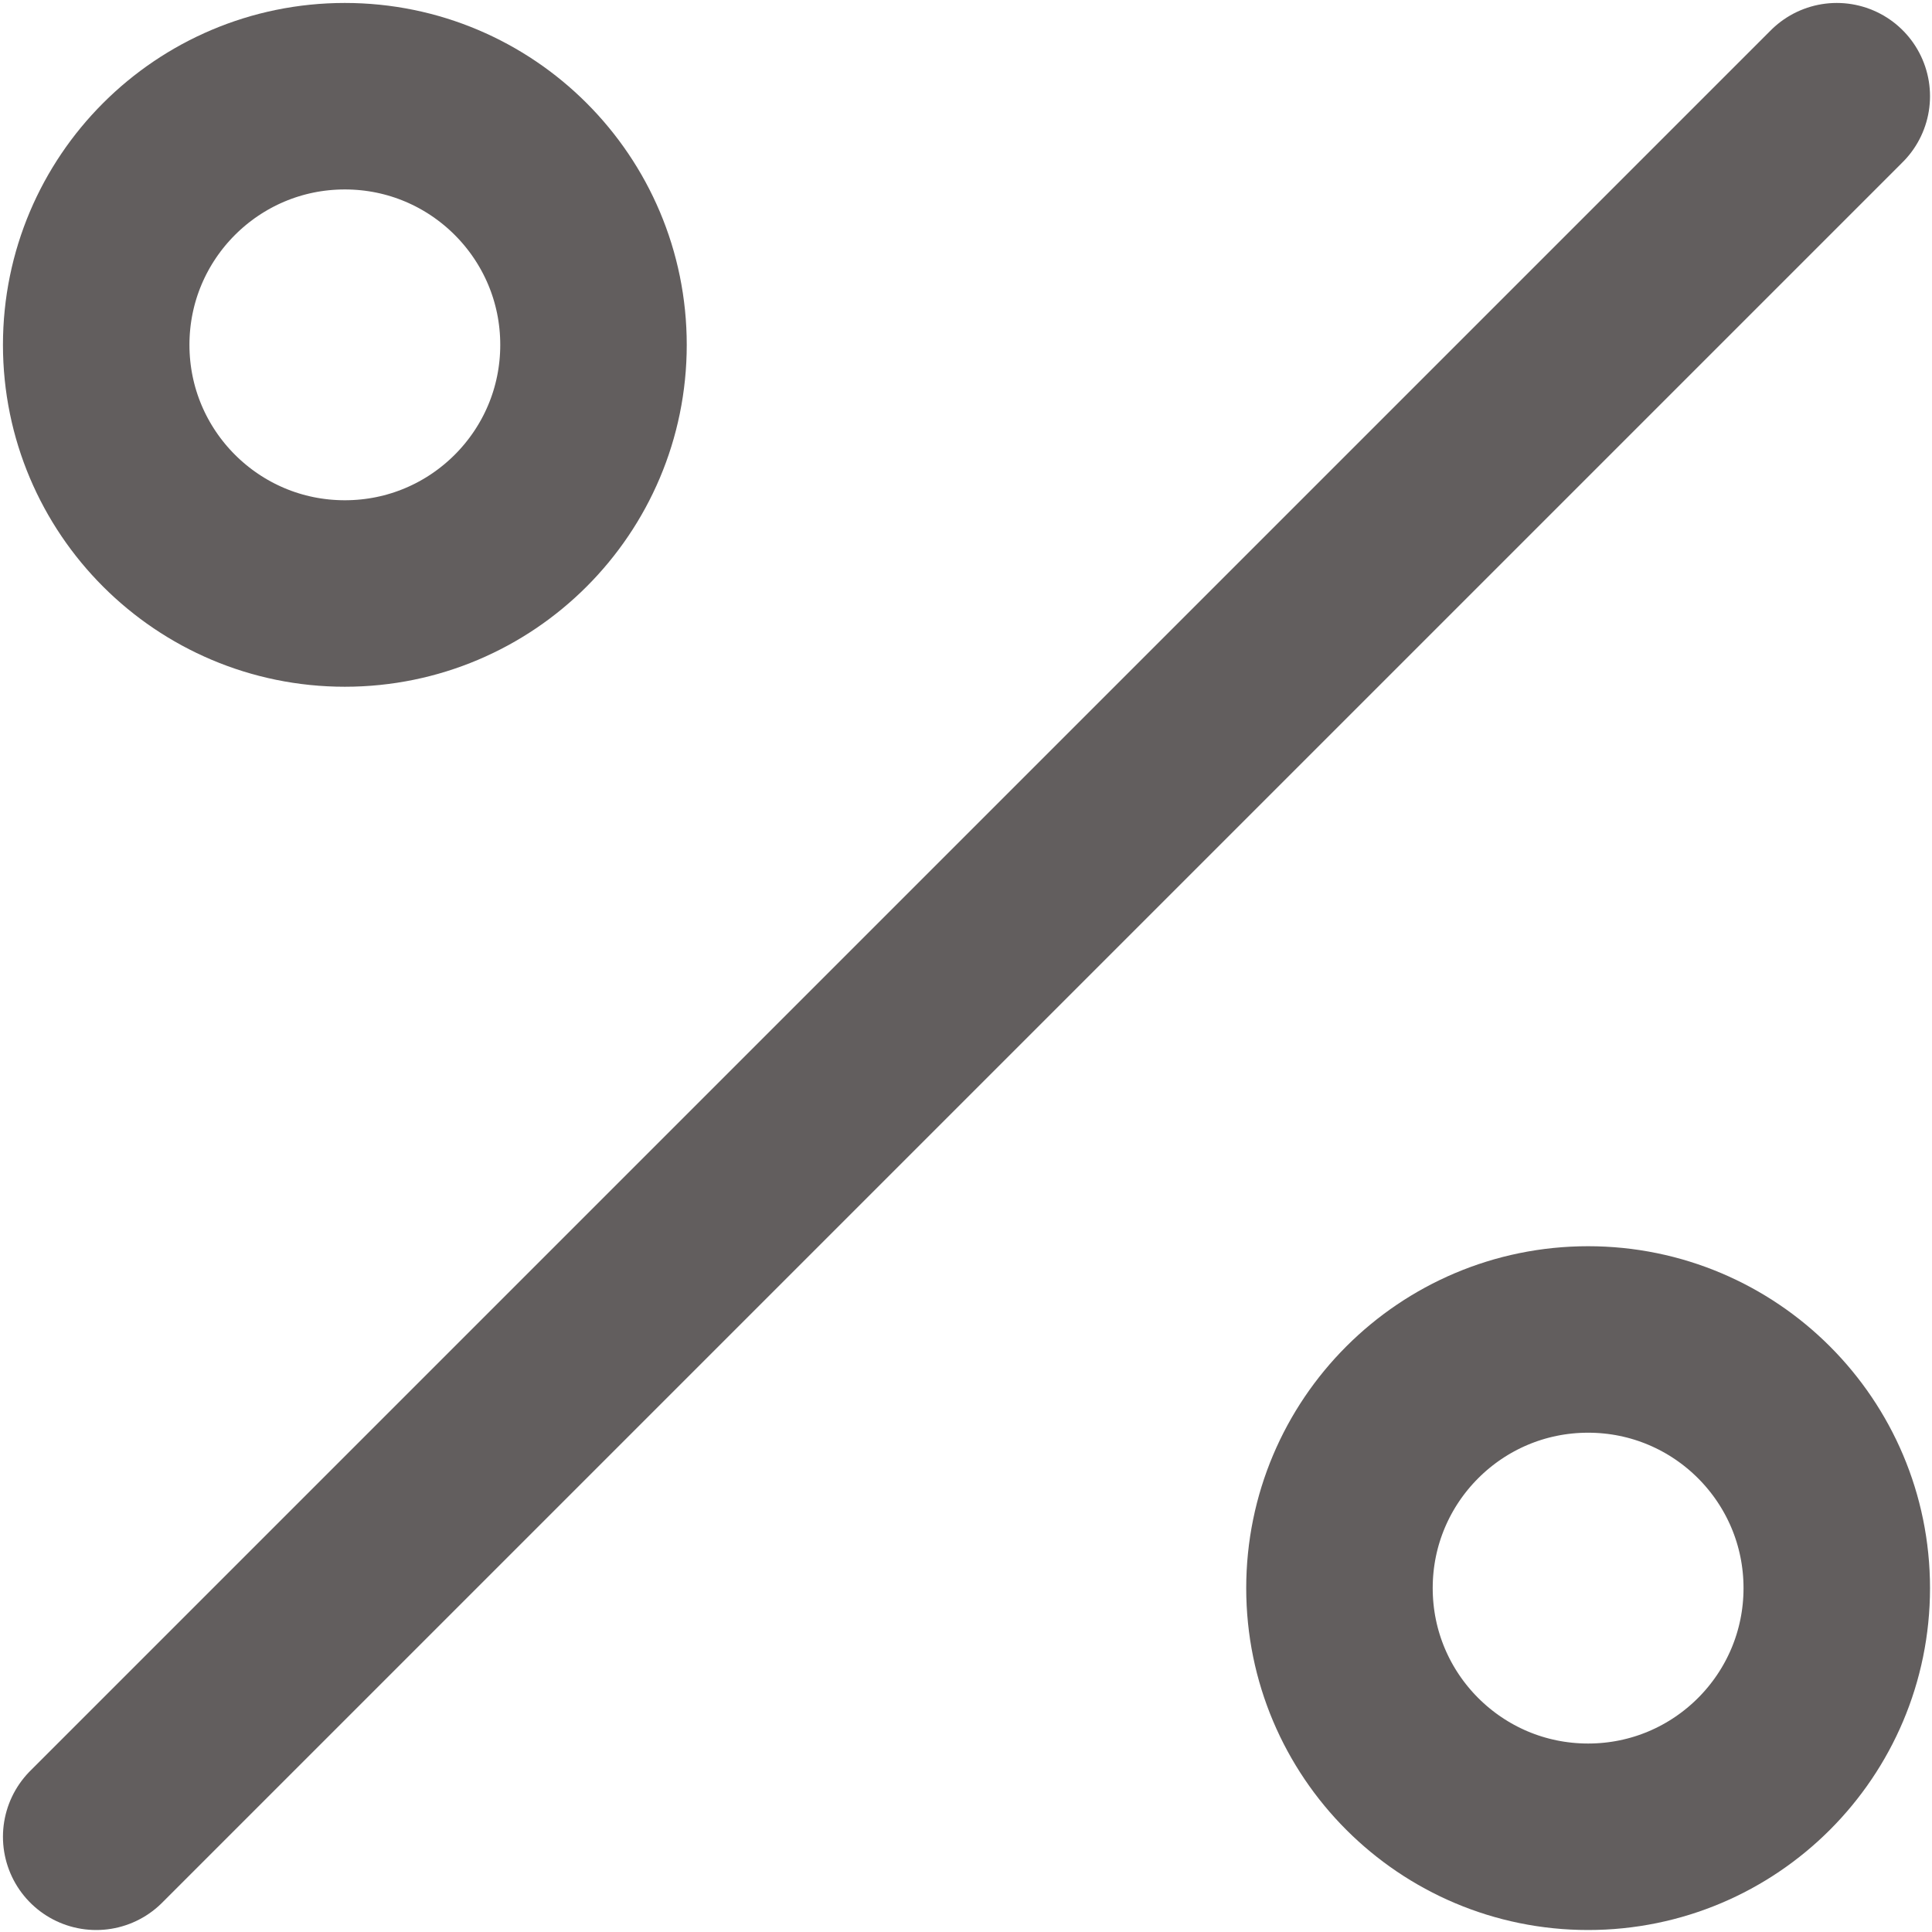
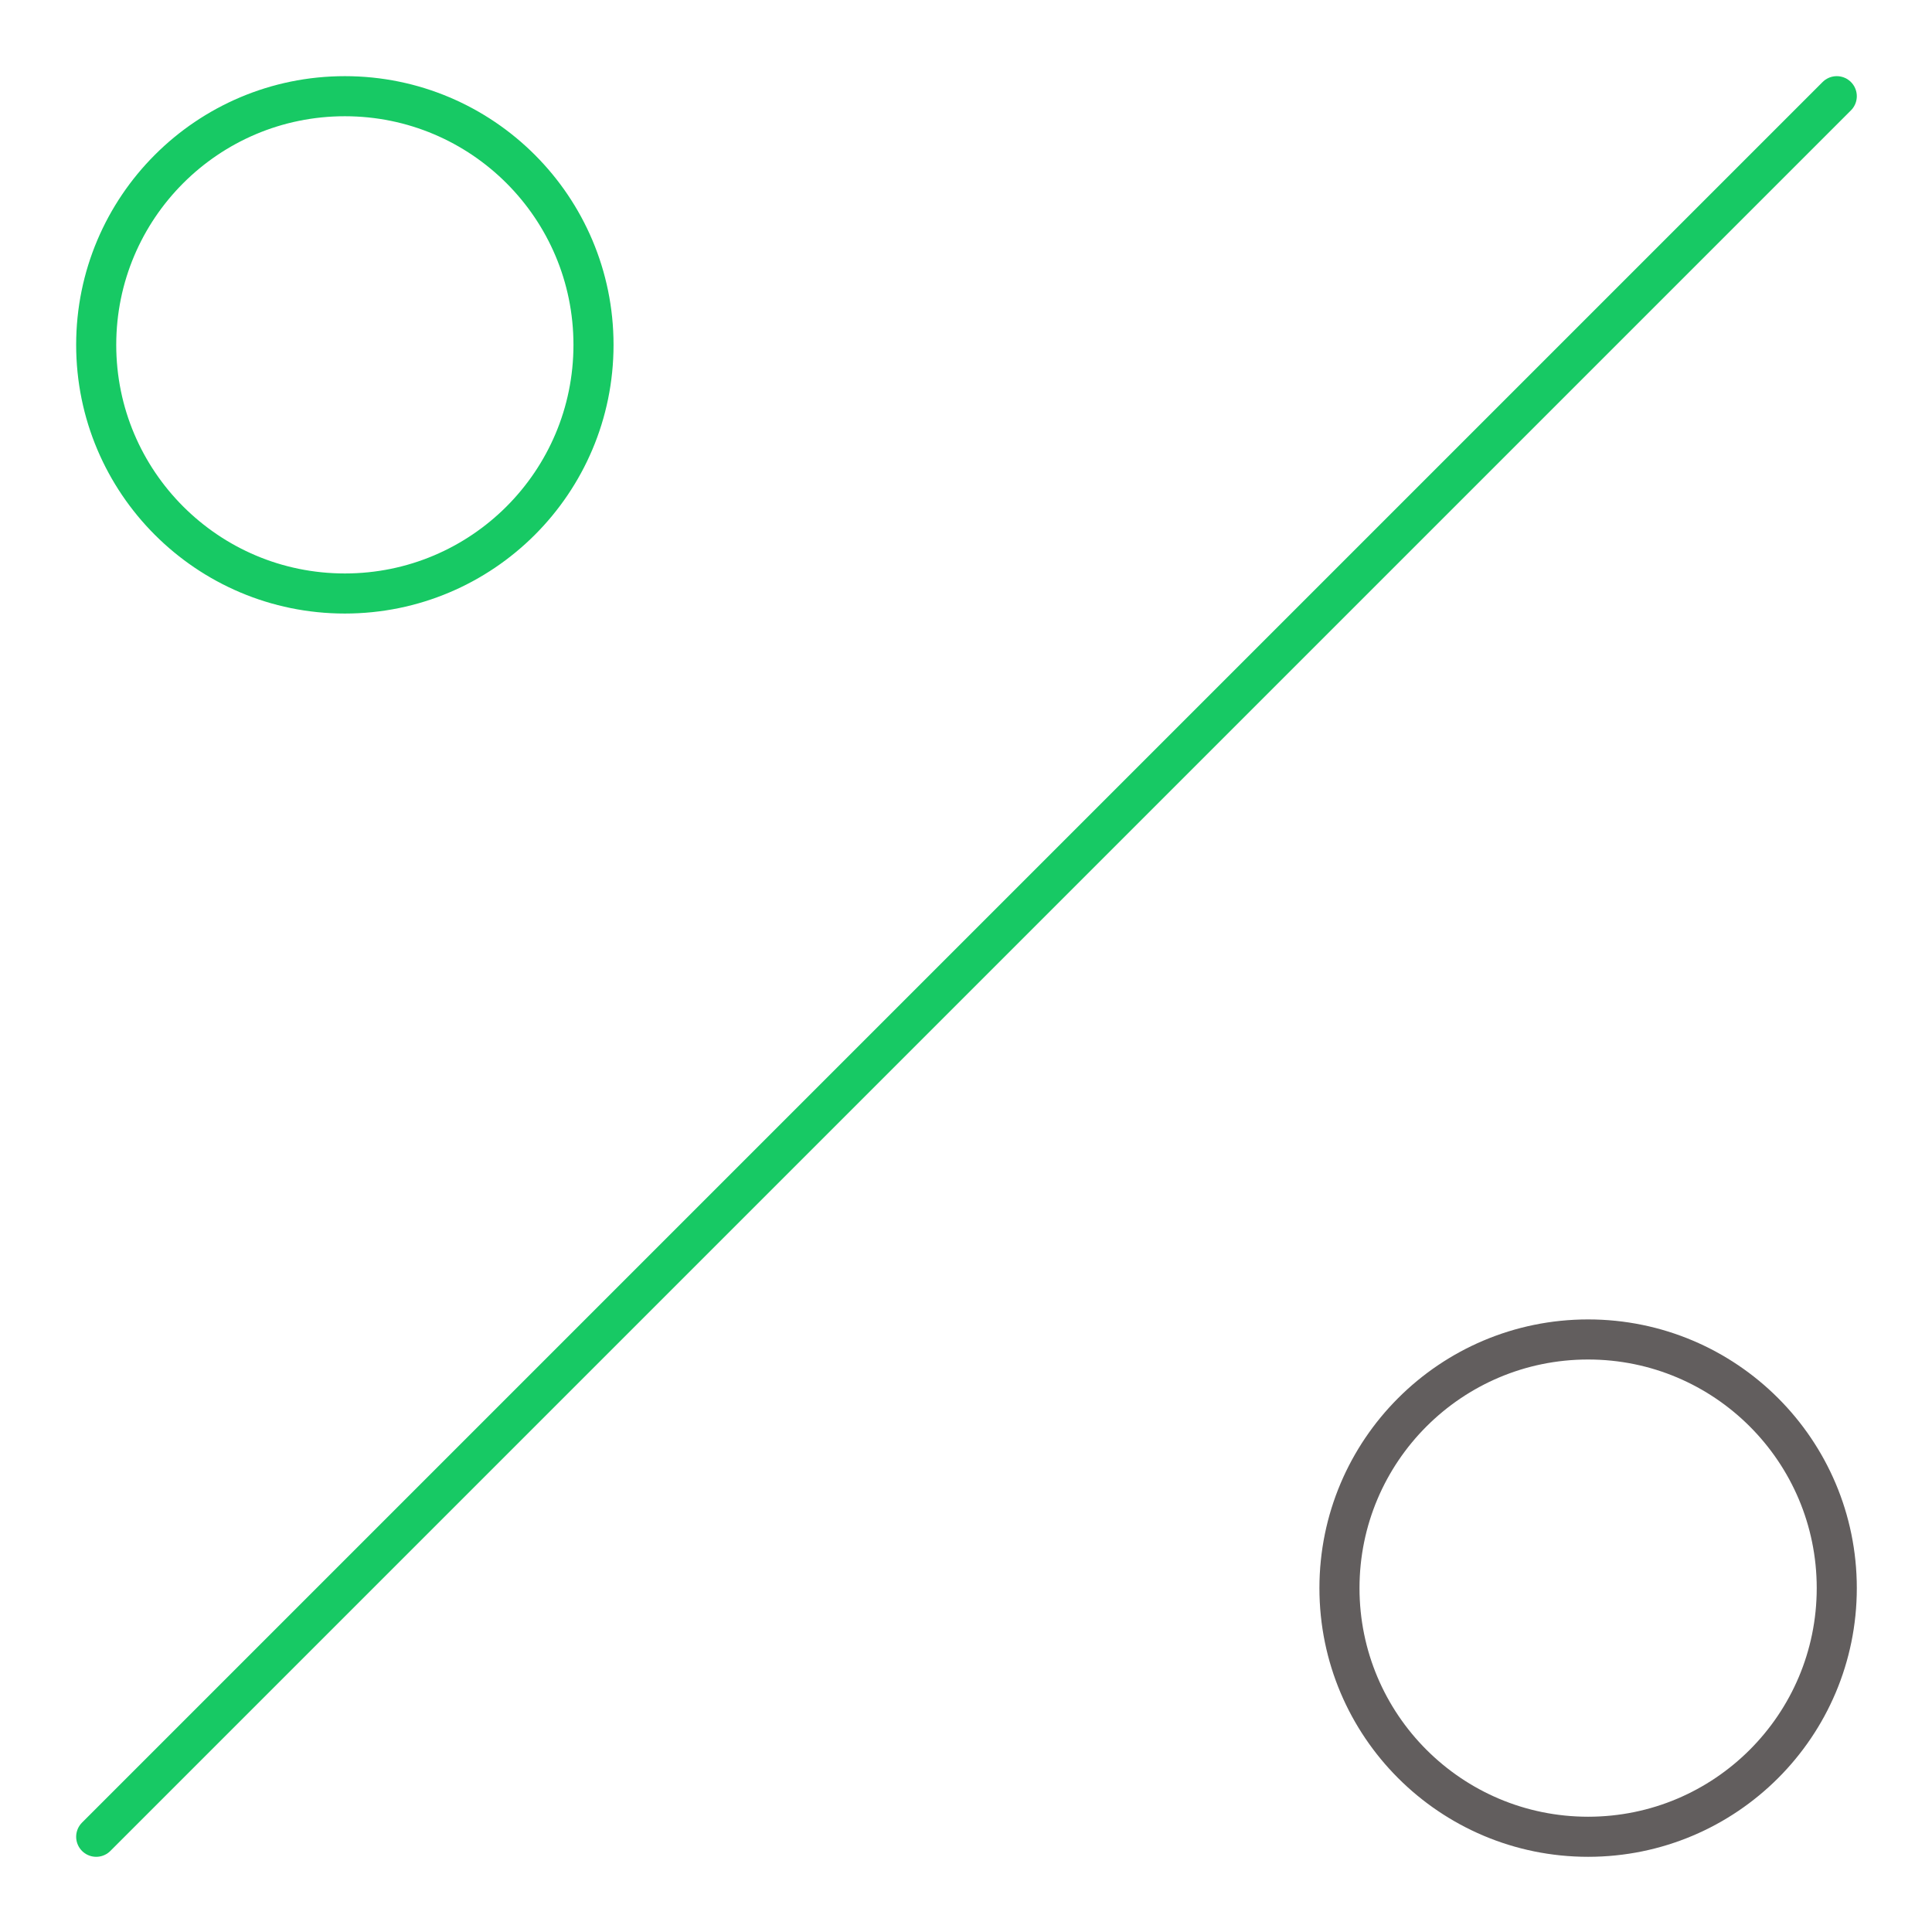
- <svg xmlns="http://www.w3.org/2000/svg" width="241" height="241" viewBox="0 0 241 241" fill="none">
-   <path d="M198.103 229.121C180.973 229.121 167.086 215.234 167.086 198.103C167.086 180.973 180.973 167.086 198.103 167.086C215.234 167.086 229.121 180.973 229.121 198.103C229.121 215.234 215.234 229.121 198.103 229.121Z" stroke="#625E5E" stroke-width="23.263" stroke-linecap="round" stroke-linejoin="round" />
-   <path d="M43.017 74.034C25.887 74.034 12 60.148 12 43.017C12 25.887 25.887 12 43.017 12C60.148 12 74.034 25.887 74.034 43.017C74.034 60.148 60.148 74.034 43.017 74.034Z" stroke="#625E5E" stroke-width="23.263" stroke-linecap="round" stroke-linejoin="round" />
-   <path d="M229.121 12L12 229.121" stroke="#625E5E" stroke-width="23.263" stroke-linecap="round" stroke-linejoin="round" />
+ <svg xmlns="http://www.w3.org/2000/svg" width="30" height="30" viewBox="0 0 241 241" fill="none">
+   <path d="M198.103 229.121C180.973 229.121 167.086 215.234 167.086 198.103C167.086 180.973 180.973 167.086 198.103 167.086C215.234 167.086 229.121 180.973 229.121 198.103C229.121 215.234 215.234 229.121 198.103 229.121Z" stroke="#625E5E" stroke-width="5" stroke-linecap="round" stroke-linejoin="round" />
+   <path d="M43.017 74.034C25.887 74.034 12 60.148 12 43.017C12 25.887 25.887 12 43.017 12C60.148 12 74.034 25.887 74.034 43.017C74.034 60.148 60.148 74.034 43.017 74.034Z" stroke="#17c964" stroke-width="5" stroke-linecap="round" stroke-linejoin="round" />
+   <path d="M229.121 12L12 229.121" stroke="#17c964" stroke-width="5" stroke-linecap="round" stroke-linejoin="round" />
</svg>
